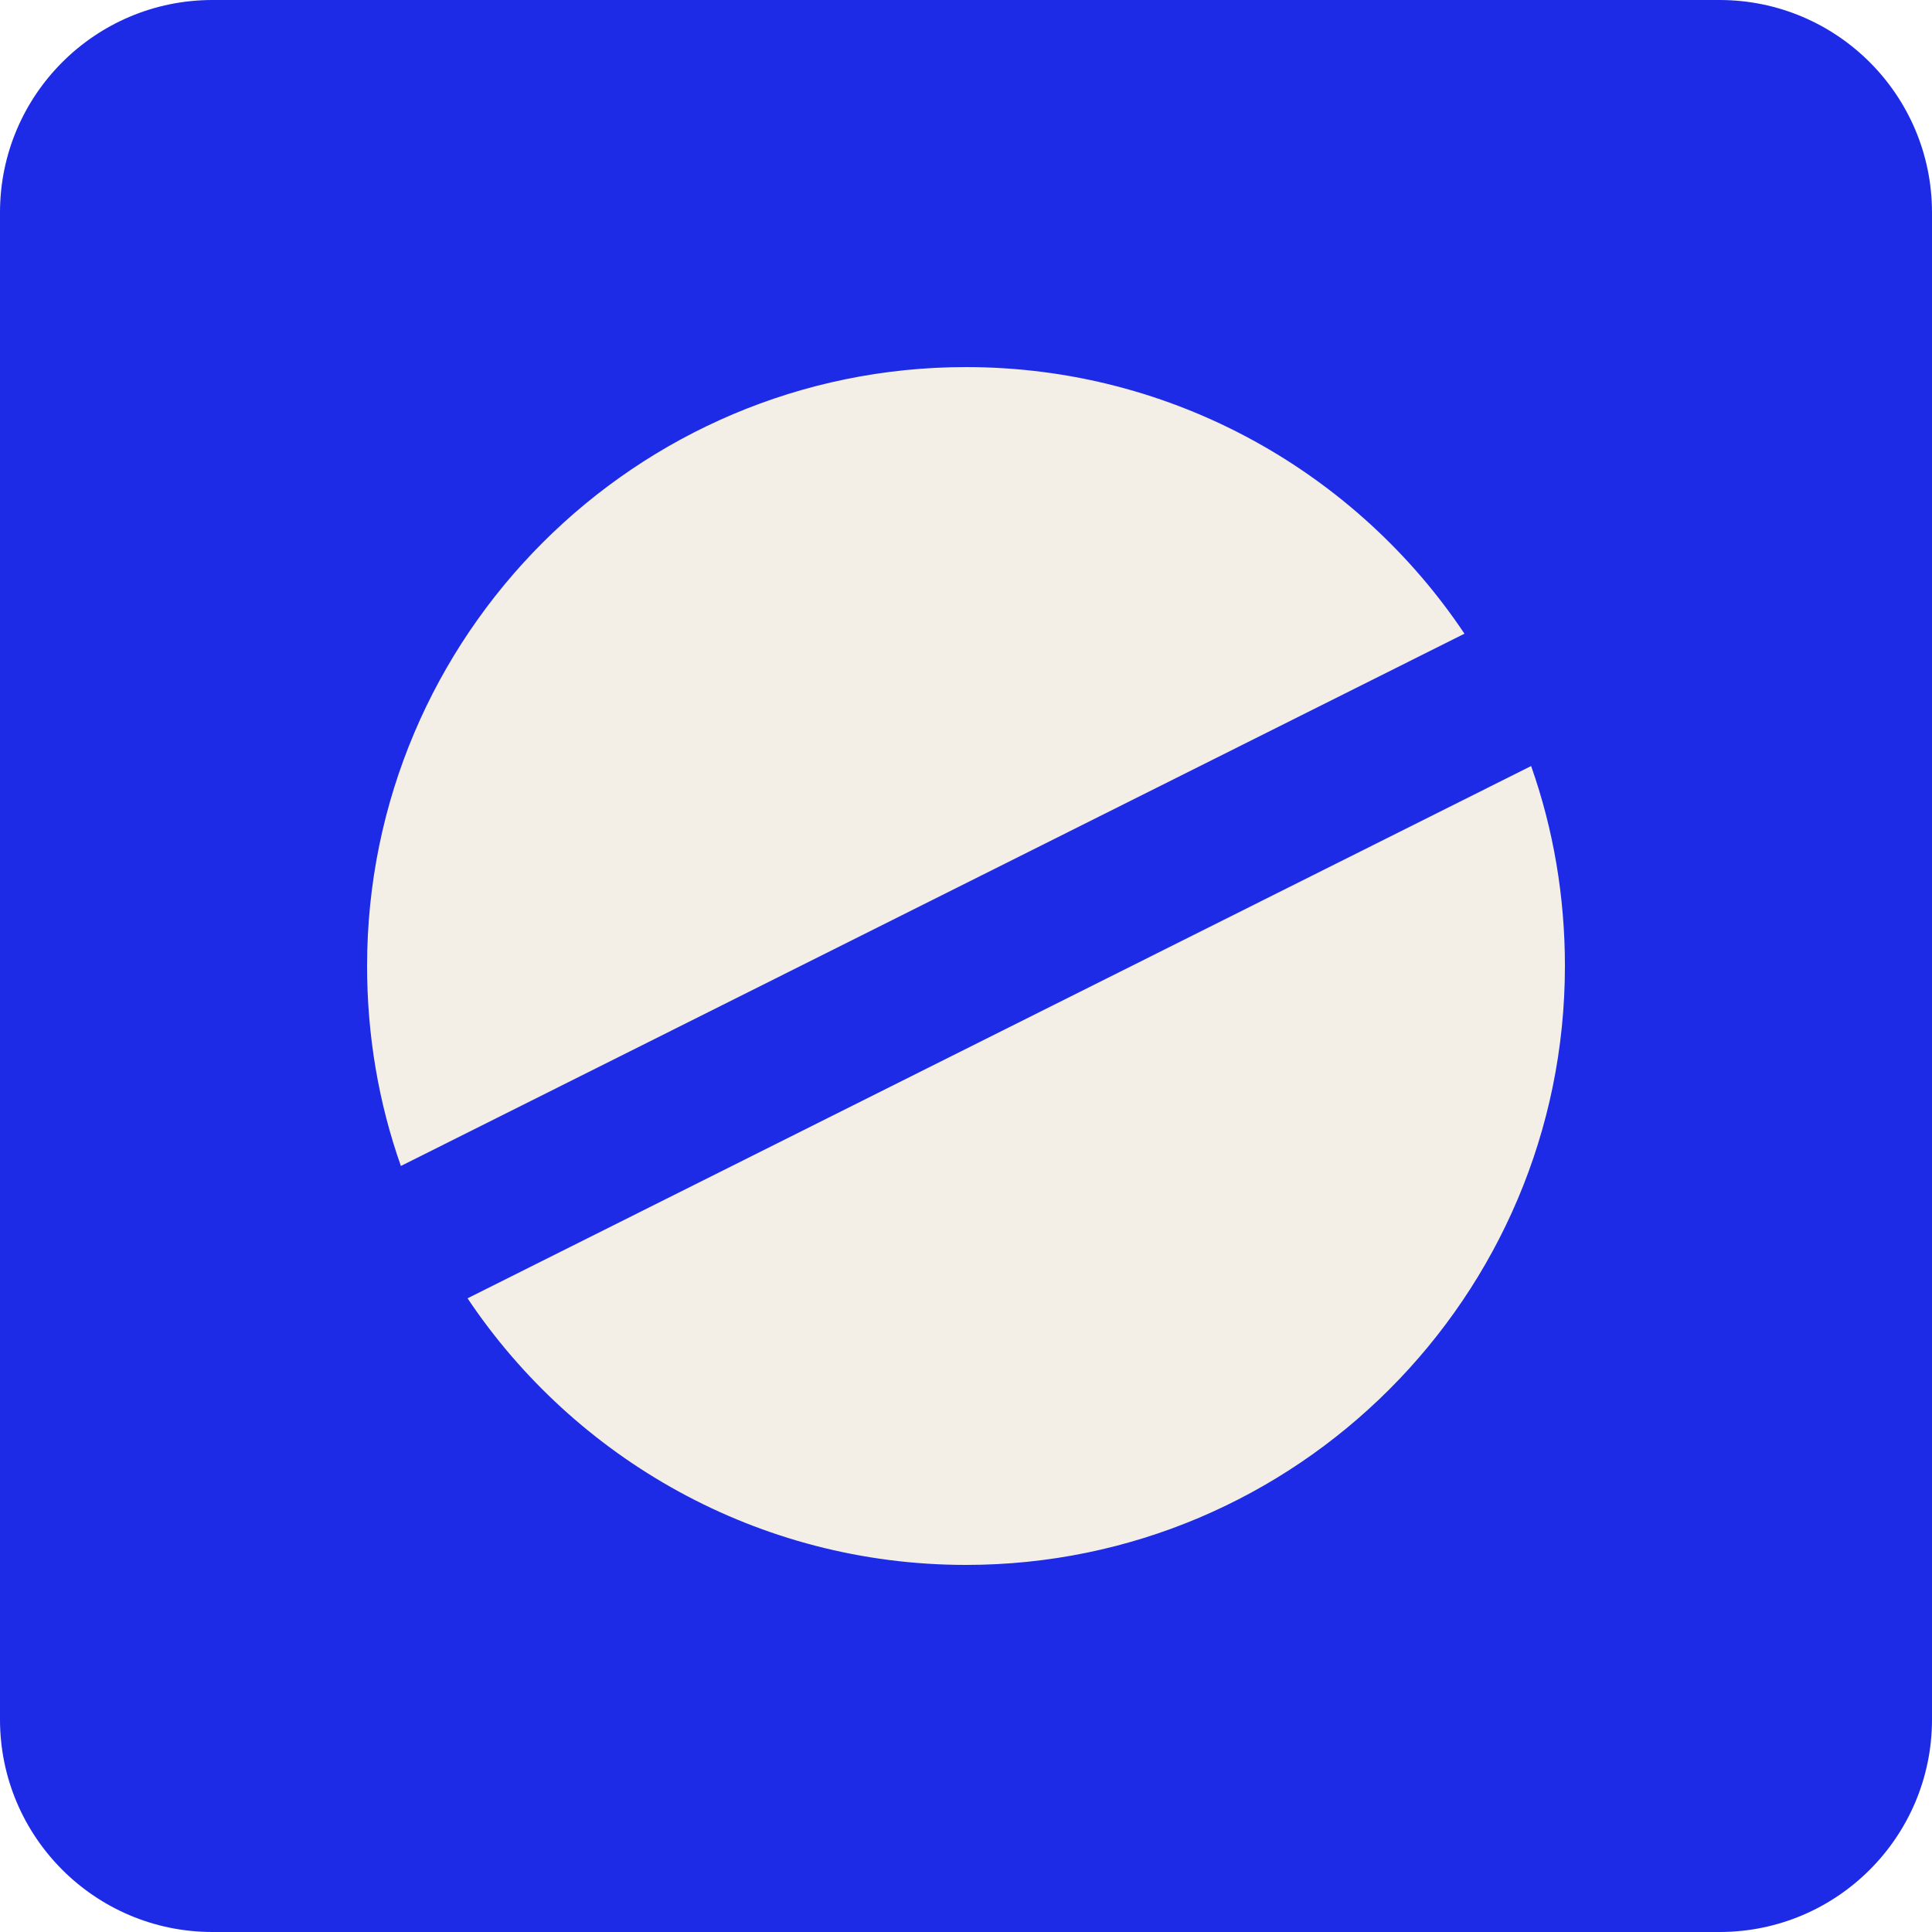
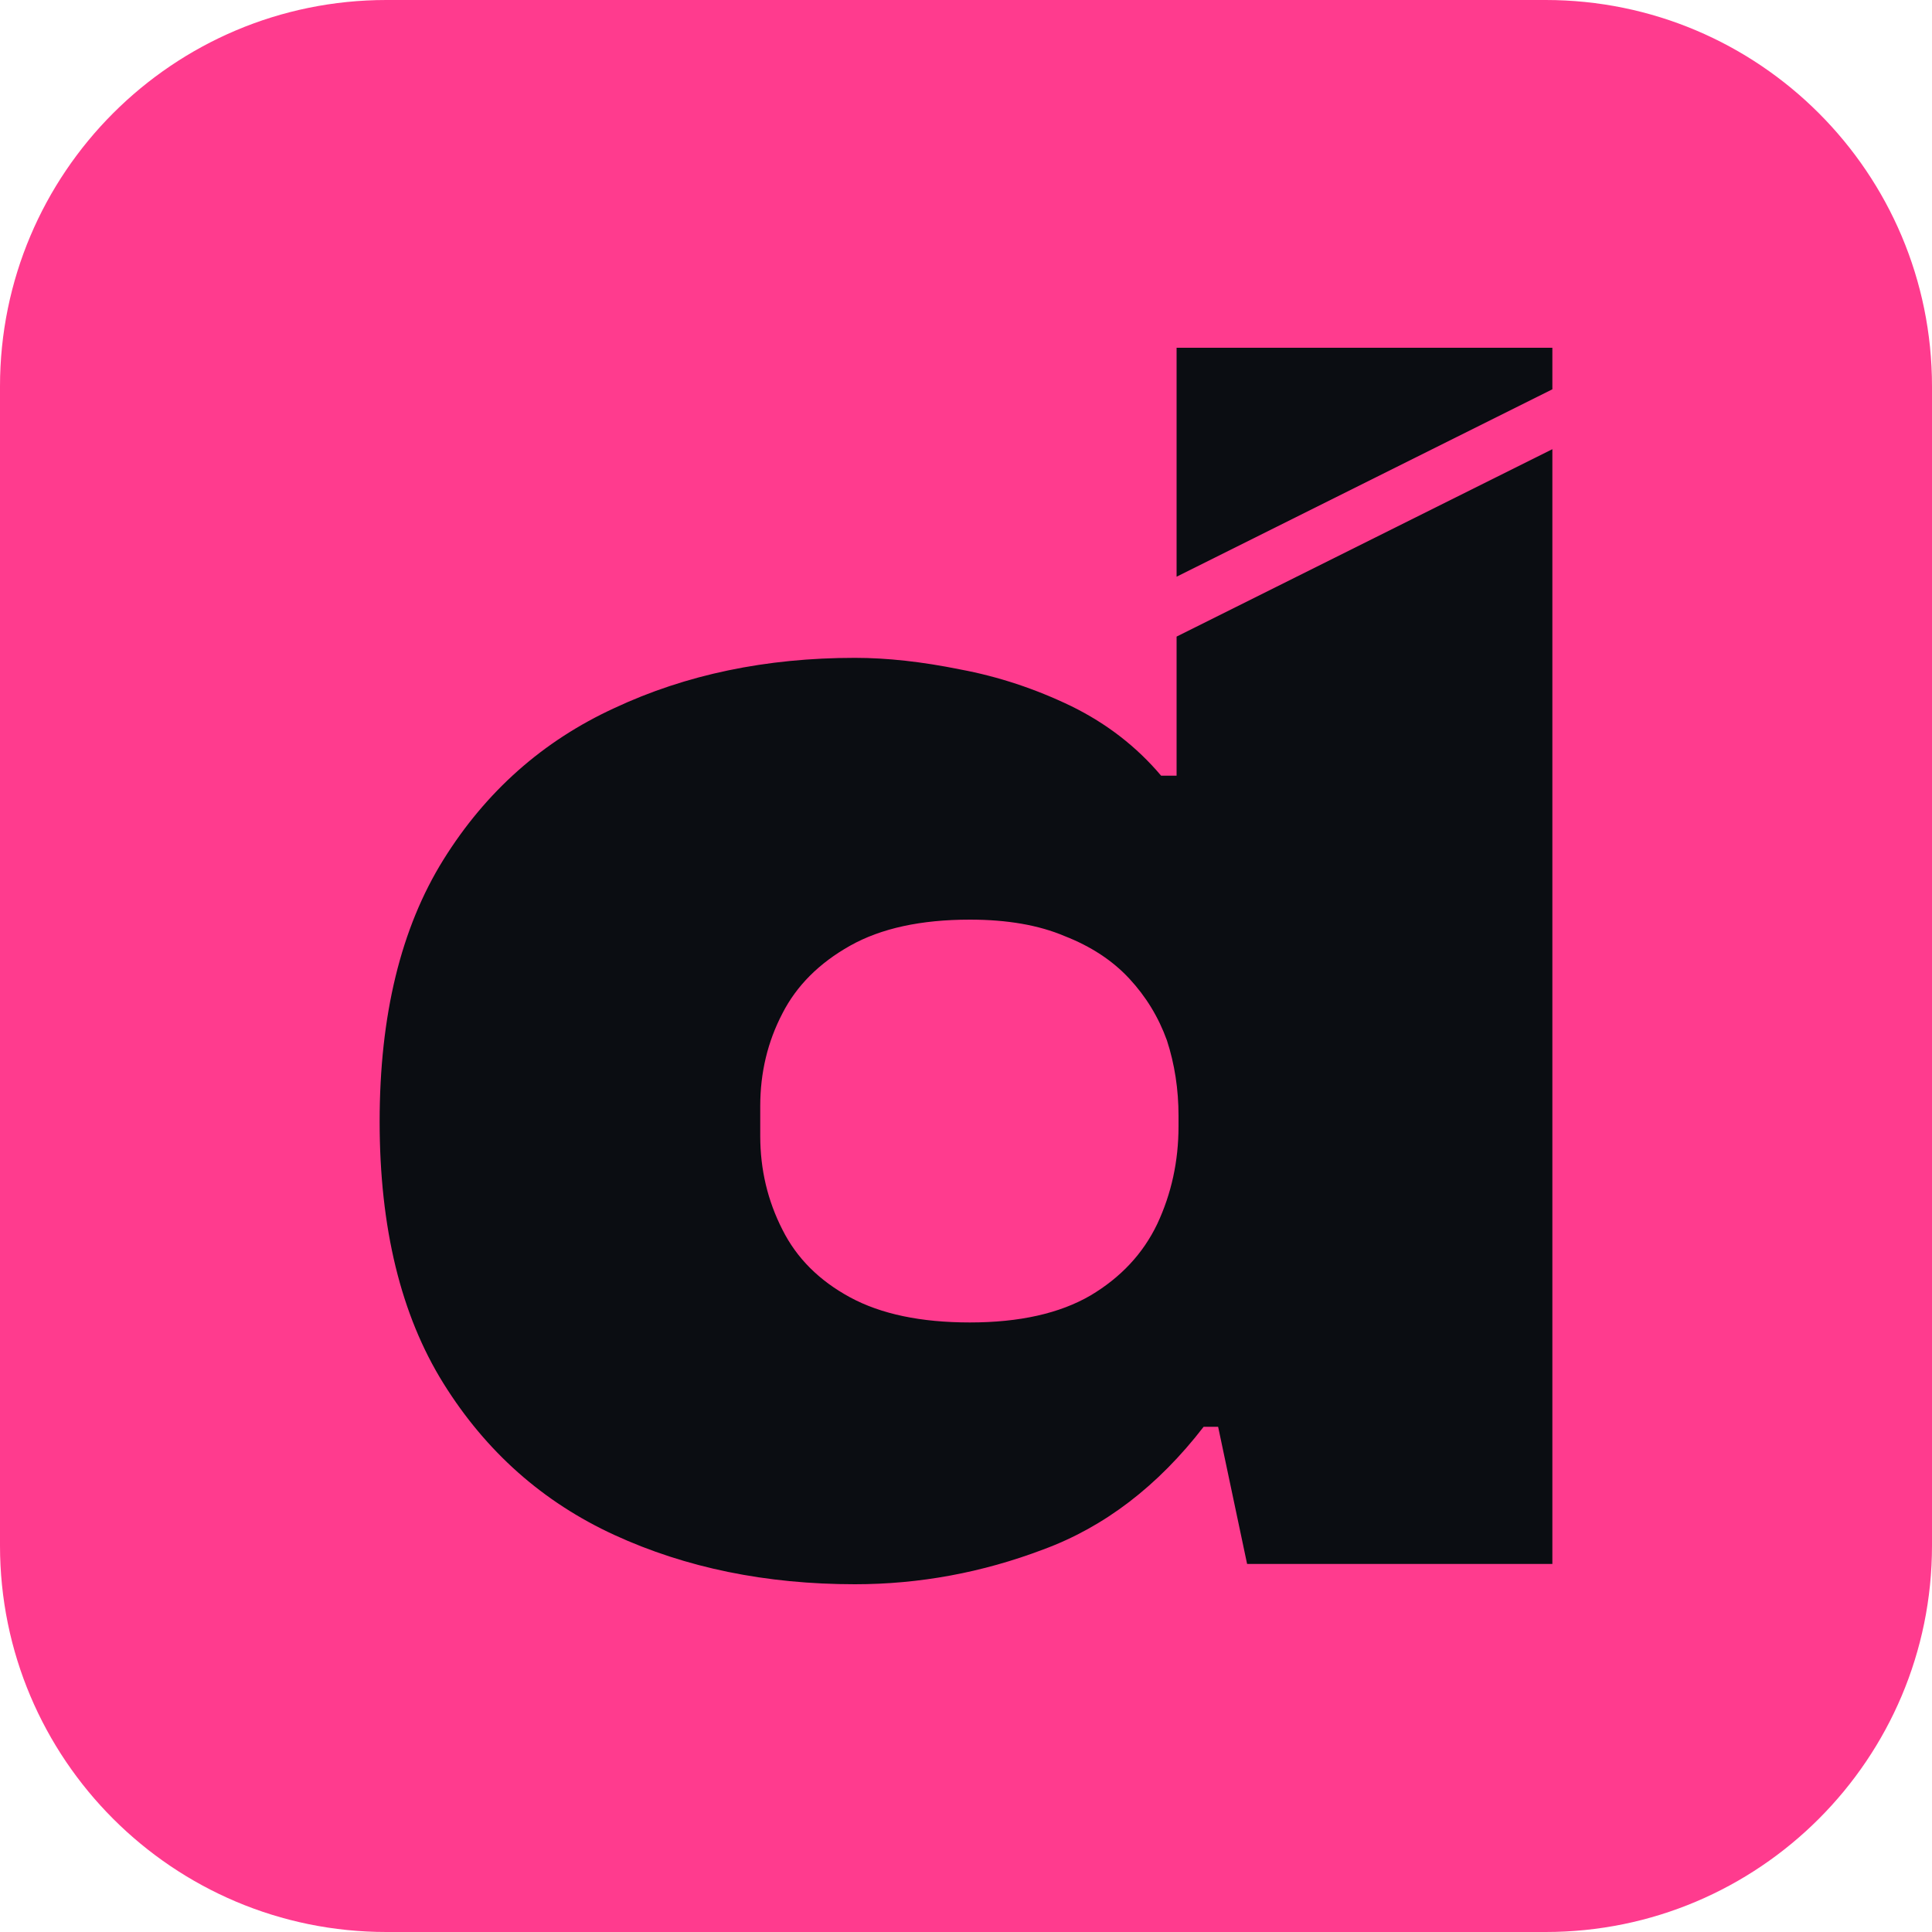
<svg xmlns="http://www.w3.org/2000/svg" viewBox="-100 -100 200 200" role="img" aria-label="Spindle">
-   <rect x="-100" y="-100" width="200" height="200" rx="22" fill="#1D2BE6" />
-   <path fill="#F3EFE6" d="M-58.5 20.7C-60.8 14.2 -62 7.2 -62 0C-62 -34.2 -34.2 -62 0 -62C21.5 -62 40.5 -51 51.6 -34.4L-58.5 20.7ZM62 0C62 34.2 34.2 62 0 62C-21.5 62 -40.5 51 -51.6 34.4L58.5 -20.7C60.8 -14.2 62 -7.2 62 0Z" />
+   <rect x="-100" y="-100" width="200" height="200" rx="40" fill="#FF3B8E" />
+   <path fill="#0B0D12" d="M-11.5 64Q-25.3 64 -36.4 58.9Q-47.5 53.8 -54.1 43.2Q-60.7 32.6 -60.7 16.1Q-60.7 -0.4 -54.1 -11Q-47.5 -21.6 -36.4 -26.7Q-25.3 -31.9 -11.5 -31.9Q-6.5 -31.9 -0.6 -30.7Q5.3 -29.6 10.9 -26.9Q16.4 -24.2 20.2 -19.7H21.8V-34.1L60.7 -53.5V61.9H29.1L26.1 47.7H24.6Q17.5 56.9 8 60.4Q-1.5 64 -11.5 64ZM0.4 36.9Q8.1 36.9 12.9 34.1Q17.6 31.3 19.8 26.7Q22 22 22 16.6V15.5Q22 11.4 20.8 7.7Q19.5 4.1 16.9 1.3Q14.3 -1.5 10.2 -3.1Q6.2 -4.8 0.4 -4.8Q-7.2 -4.8 -12 -2.1Q-16.8 0.6 -19 4.9Q-21.3 9.3 -21.3 14.5V17.6Q-21.3 22.8 -19 27.3Q-16.8 31.7 -12 34.3Q-7.2 36.9 0.4 36.9ZM60.7 -59.7 21.8 -40.3V-64H60.7V-59.7Z" />
</svg>
